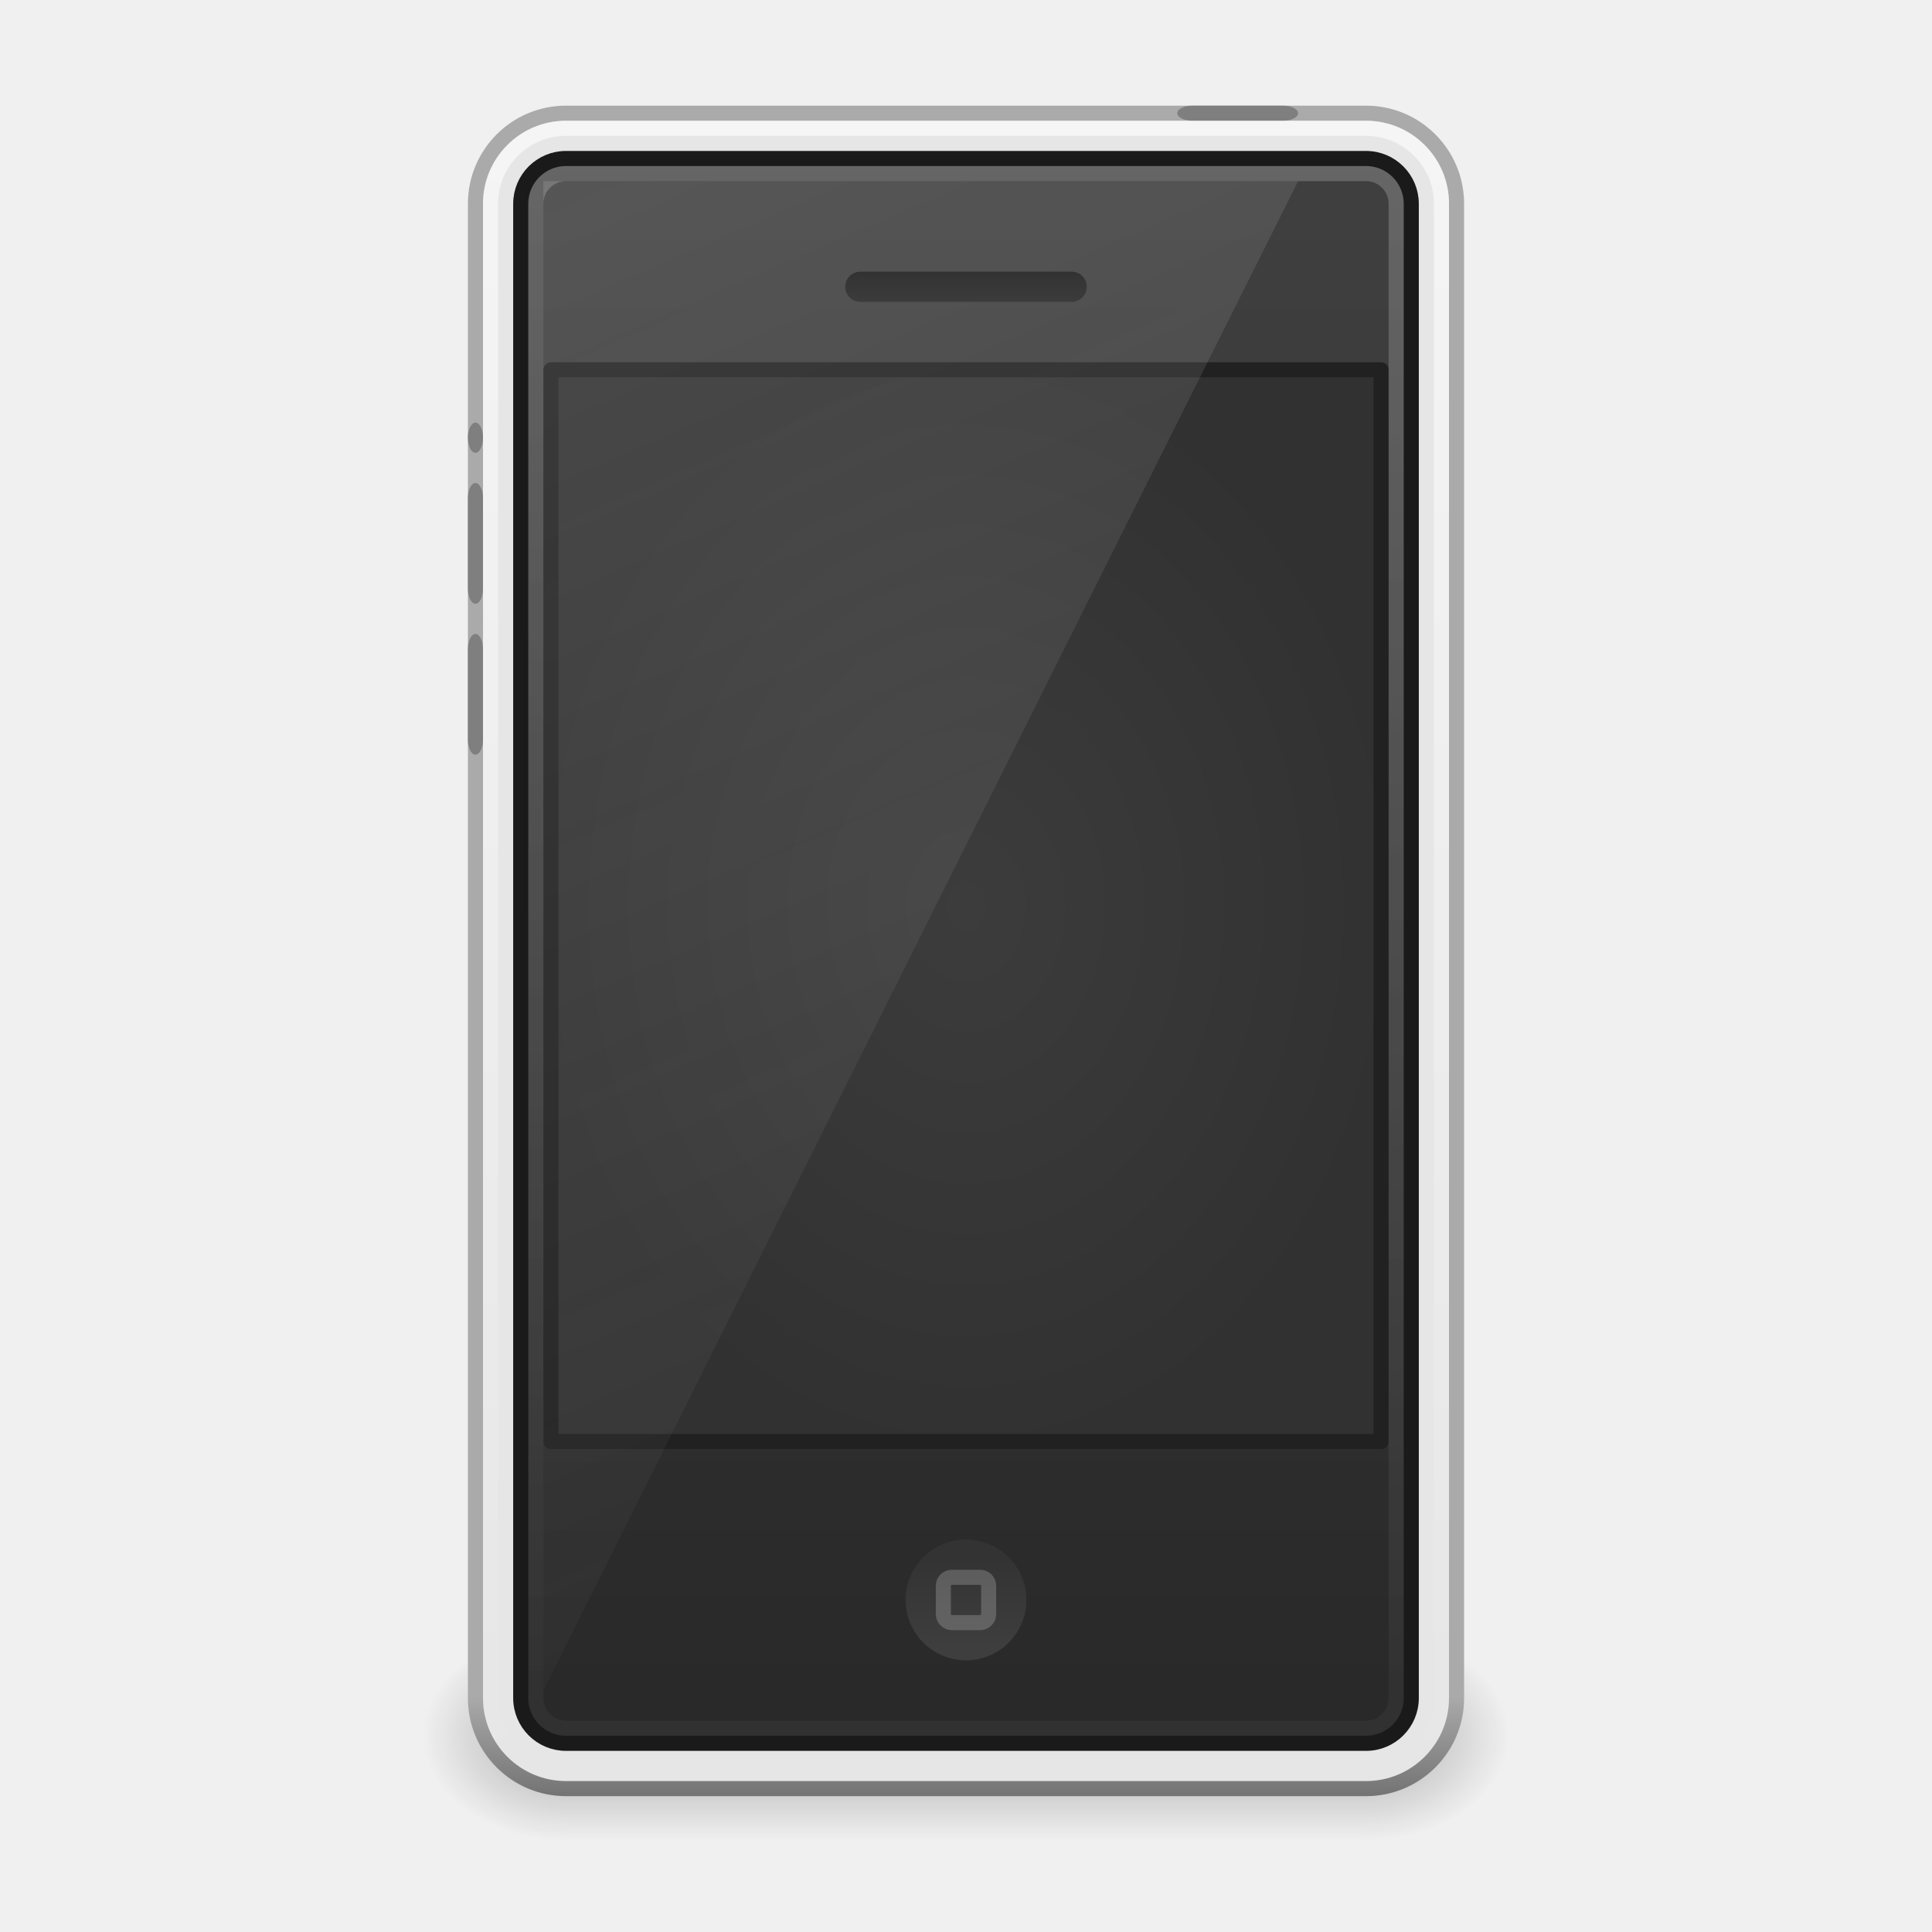
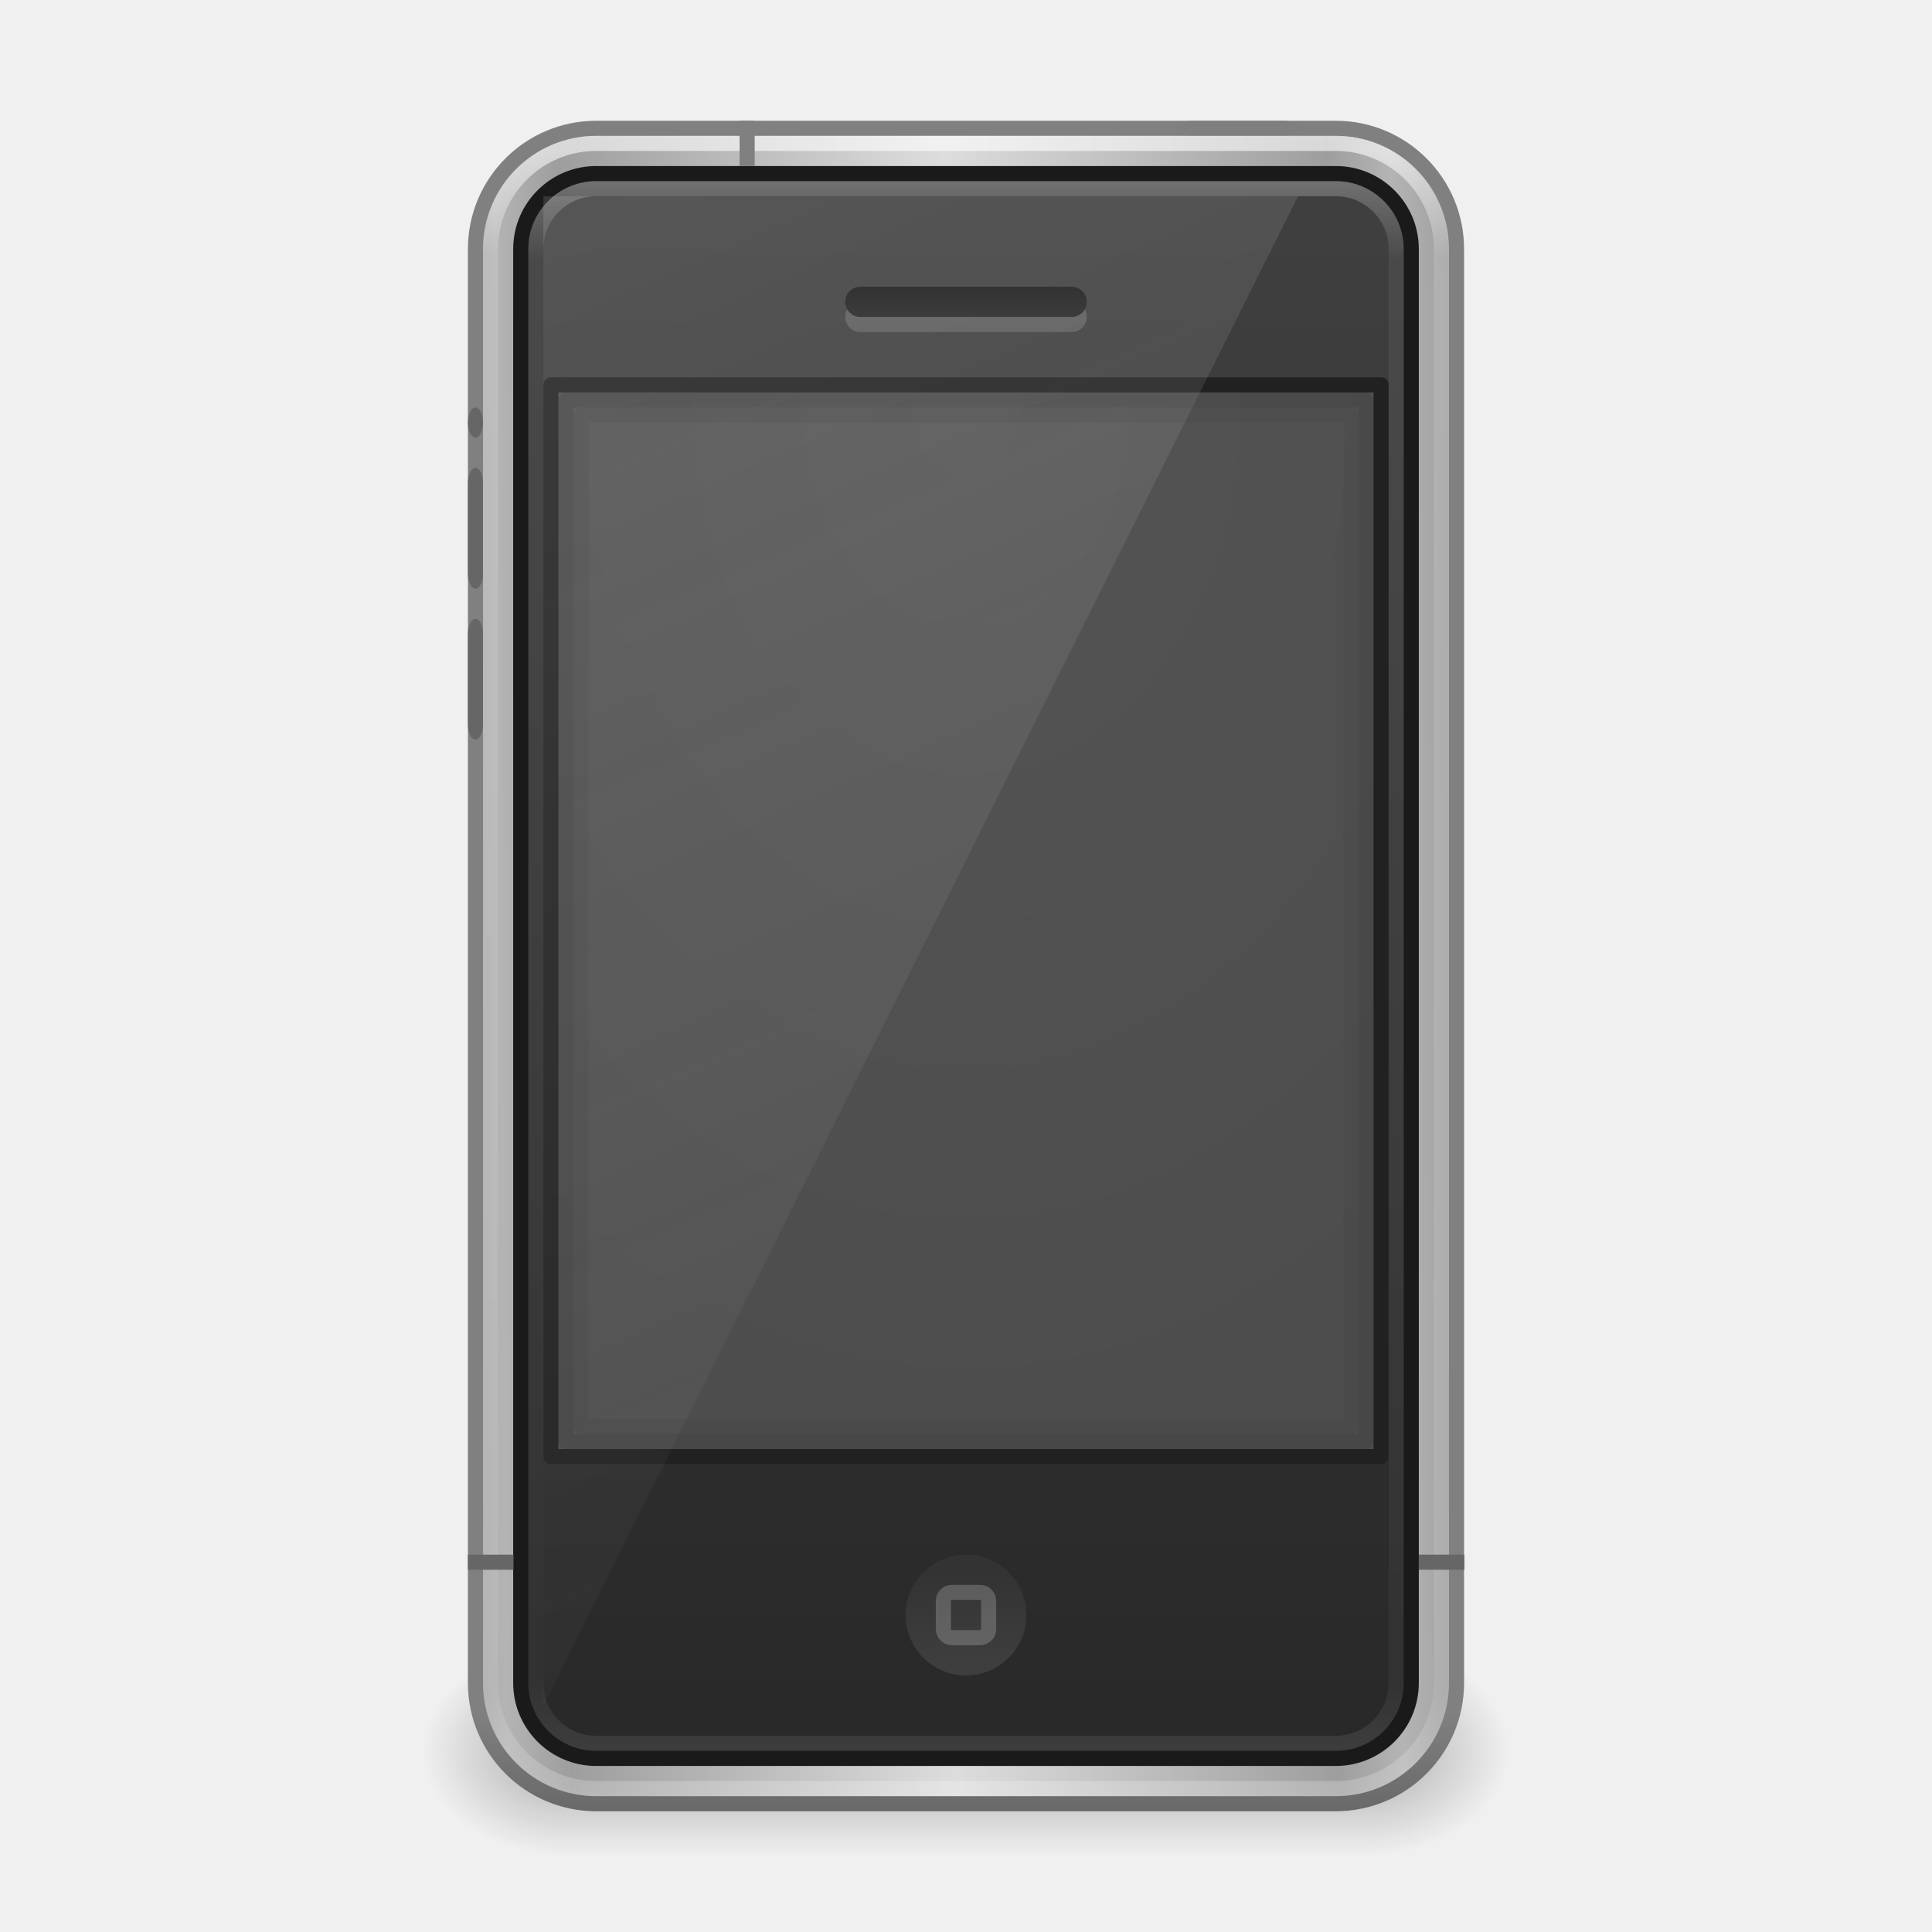
- <svg xmlns="http://www.w3.org/2000/svg" xmlns:xlink="http://www.w3.org/1999/xlink" version="1.0" width="128" height="128" id="svg3311">
-   <defs id="defs3313">
-     <linearGradient id="linearGradient3319">
-       <stop id="stop3321" style="stop-color:#ffffff;stop-opacity:1" offset="0" />
-       <stop id="stop3323" style="stop-color:#ffffff;stop-opacity:0" offset="1" />
+ <svg xmlns="http://www.w3.org/2000/svg" xmlns:xlink="http://www.w3.org/1999/xlink" width="128" height="128" id="svg4387" version="1.1">
+   <defs id="defs4389">
+     <linearGradient y2="123.632" x2="12.449" y1="14.665" x1="12.449" gradientTransform="translate(72.60405,-68.63292)" gradientUnits="userSpaceOnUse" id="linearGradient3114-8" xlink:href="#linearGradient4237" />
+     <linearGradient id="linearGradient4237">
+       <stop id="stop4239" style="stop-color:#ffffff;stop-opacity:1;" offset="0" />
+       <stop offset="0.063" style="stop-color:#ffffff;stop-opacity:0.235;" id="stop4241" />
+       <stop id="stop4243" style="stop-color:#ffffff;stop-opacity:0.157;" offset="0.938" />
+       <stop id="stop4245" style="stop-color:#ffffff;stop-opacity:0.392;" offset="1" />
    </linearGradient>
+     <linearGradient x1="24" y1="37" x2="24" y2="39" id="linearGradient3311" xlink:href="#linearGradient3260" gradientUnits="userSpaceOnUse" gradientTransform="matrix(3.016883,0,0,2.921175,-8.758143,-67.79194)" />
+     <linearGradient id="linearGradient3260">
+       <stop id="stop3262" style="stop-color:#333333;stop-opacity:1" offset="0" />
+       <stop id="stop3264" style="stop-color:#3e3e3e;stop-opacity:1" offset="1" />
+     </linearGradient>
+     <linearGradient gradientTransform="translate(-8.0000001e-7,-63)" x1="64" y1="18" x2="64" y2="20" id="linearGradient3307" xlink:href="#linearGradient3301" gradientUnits="userSpaceOnUse" />
    <linearGradient id="linearGradient3301">
      <stop id="stop3303" style="stop-color:#323232;stop-opacity:1" offset="0" />
      <stop id="stop3305" style="stop-color:#3c3c3c;stop-opacity:1" offset="1" />
    </linearGradient>
-     <linearGradient id="linearGradient51765">
-       <stop id="stop51767" style="stop-color:#000000;stop-opacity:1" offset="0" />
-       <stop id="stop51769" style="stop-color:#000000;stop-opacity:0" offset="1" />
+     <linearGradient x1="14" y1="2" x2="32" y2="40" id="linearGradient3283" xlink:href="#linearGradient3246" gradientUnits="userSpaceOnUse" gradientTransform="matrix(3.125,0,0,2.857143,-10.875,-65.28571)" />
+     <linearGradient id="linearGradient3246">
+       <stop id="stop3248" style="stop-color:#e6e6e6;stop-opacity:1" offset="0" />
+       <stop id="stop3250" style="stop-color:#e6e6e6;stop-opacity:0" offset="1" />
    </linearGradient>
+     <linearGradient y2="120.804" x2="12.449" y1="16.786" x1="12.449" gradientTransform="translate(72.60405,-68.63292)" gradientUnits="userSpaceOnUse" id="linearGradient3114-8-3" xlink:href="#linearGradient4286" />
+     <linearGradient id="linearGradient4286">
+       <stop offset="0" style="stop-color:#ffffff;stop-opacity:1;" id="stop4288" />
+       <stop id="stop4290" style="stop-color:#ffffff;stop-opacity:0.235;" offset="0.048" />
+       <stop offset="0.951" style="stop-color:#ffffff;stop-opacity:0.157;" id="stop4292" />
+       <stop offset="1" style="stop-color:#ffffff;stop-opacity:0.392;" id="stop4294" />
+     </linearGradient>
+     <radialGradient xlink:href="#linearGradient3851" id="radialGradient3192" gradientUnits="userSpaceOnUse" gradientTransform="matrix(4.1675257e-8,6.882732,-5.068377,0,130.912,-202.4634)" cx="24" cy="13.202" fx="24" fy="13.202" r="10" />
+     <linearGradient id="linearGradient3851">
+       <stop offset="0" style="stop-color:#545454;stop-opacity:1" id="stop3853" />
+       <stop offset="1" style="stop-color:#4d4d4d;stop-opacity:1" id="stop3855" />
+     </linearGradient>
+     <linearGradient x1="23.052" y1="3" x2="23.052" y2="42.074" id="linearGradient3292" xlink:href="#linearGradient3188" gradientUnits="userSpaceOnUse" gradientTransform="matrix(2.809517,0,0,2.763154,-3.428414,-62.17097)" />
+     <linearGradient id="linearGradient3188">
+       <stop id="stop3190" style="stop-color:#404040;stop-opacity:1" offset="0" />
+       <stop id="stop3192" style="stop-color:#282828;stop-opacity:1" offset="1" />
+     </linearGradient>
+     <linearGradient xlink:href="#linearGradient3841" id="linearGradient3201" gradientUnits="userSpaceOnUse" gradientTransform="matrix(2.599965,0,0,2.642836,1.600521,-62.10632)" spreadMethod="reflect" x1="12.148" y1="23.588" x2="23.564" y2="23.5" />
+     <linearGradient id="linearGradient3841">
+       <stop style="stop-color:#b4b4b4;stop-opacity:1" offset="0" id="stop3843" />
+       <stop id="stop3849" offset="0.142" style="stop-color:#9e9e9e;stop-opacity:1" />
+       <stop style="stop-color:#dddddd;stop-opacity:1" offset="1" id="stop3845" />
+     </linearGradient>
+     <linearGradient xlink:href="#linearGradient3067" id="linearGradient3203" gradientUnits="userSpaceOnUse" gradientTransform="matrix(2.599965,0,0,2.642836,1.600521,-59.46348)" x1="24" y1="41.209" x2="24" y2="44.023" />
+     <linearGradient id="linearGradient3067">
+       <stop offset="0" style="stop-color:#808080;stop-opacity:1" id="stop3069" />
+       <stop offset="1" style="stop-color:#666666;stop-opacity:1" id="stop3071" />
+     </linearGradient>
+     <linearGradient x1="32.085" y1="-14.402" x2="32.085" y2="-5.563" id="linearGradient3256" xlink:href="#linearGradient47870" gradientUnits="userSpaceOnUse" gradientTransform="matrix(0.6655121,0,0,0.4518781,-54.61503,45.87521)" />
    <linearGradient id="linearGradient47870">
      <stop id="stop47872" style="stop-color:#000000;stop-opacity:0" offset="0" />
      <stop id="stop47878" style="stop-color:#000000;stop-opacity:1" offset="0.5" />
      <stop id="stop47874" style="stop-color:#000000;stop-opacity:0" offset="1" />
    </linearGradient>
-     <linearGradient id="linearGradient3176">
-       <stop id="stop3178" style="stop-color:#aaaaaa;stop-opacity:1" offset="0" />
-       <stop id="stop3180" style="stop-color:#6c6c6c;stop-opacity:1" offset="1" />
+     <radialGradient cx="51.438" cy="-12.203" r="2.172" fx="51.438" fy="-12.203" id="radialGradient3258" xlink:href="#linearGradient51765" gradientUnits="userSpaceOnUse" gradientTransform="matrix(1.841727,-5.1455073e-7,6.2669991e-7,0.9200109,-115.2312,52.58644)" />
+     <linearGradient id="linearGradient51765">
+       <stop id="stop51767" style="stop-color:#000000;stop-opacity:1" offset="0" />
+       <stop id="stop51769" style="stop-color:#000000;stop-opacity:0" offset="1" />
    </linearGradient>
-     <linearGradient id="linearGradient3188">
-       <stop id="stop3190" style="stop-color:#404040;stop-opacity:1" offset="0" />
-       <stop id="stop3192" style="stop-color:#282828;stop-opacity:1" offset="1" />
-     </linearGradient>
-     <linearGradient id="linearGradient3219">
-       <stop id="stop3221" style="stop-color:#3c3c3c;stop-opacity:1" offset="0" />
-       <stop id="stop3223" style="stop-color:#313131;stop-opacity:1" offset="1" />
-     </linearGradient>
-     <linearGradient id="linearGradient3208">
-       <stop id="stop3210" style="stop-color:#ffffff;stop-opacity:1" offset="0" />
-       <stop id="stop3212" style="stop-color:#ffffff;stop-opacity:0" offset="1" />
-     </linearGradient>
-     <linearGradient id="linearGradient3246">
-       <stop id="stop3248" style="stop-color:#e6e6e6;stop-opacity:1" offset="0" />
-       <stop id="stop3250" style="stop-color:#e6e6e6;stop-opacity:0" offset="1" />
-     </linearGradient>
-     <linearGradient id="linearGradient3260">
-       <stop id="stop3262" style="stop-color:#333333;stop-opacity:1" offset="0" />
-       <stop id="stop3264" style="stop-color:#3e3e3e;stop-opacity:1" offset="1" />
-     </linearGradient>
-     <linearGradient x1="32.085" y1="-14.402" x2="32.085" y2="-5.563" id="linearGradient3256" xlink:href="#linearGradient47870" gradientUnits="userSpaceOnUse" gradientTransform="matrix(0.6655121,0,0,0.4518781,-54.61503,45.87521)" />
-     <radialGradient cx="51.438" cy="-12.203" r="2.172" fx="51.438" fy="-12.203" id="radialGradient3258" xlink:href="#linearGradient51765" gradientUnits="userSpaceOnUse" gradientTransform="matrix(1.841727,-5.1455073e-7,6.2669991e-7,0.9200109,-115.2312,52.58644)" />
-     <radialGradient cx="51.438" cy="-12.203" r="2.172" fx="51.438" fy="-12.203" id="radialGradient3260" xlink:href="#linearGradient51765" gradientUnits="userSpaceOnUse" gradientTransform="matrix(-1.841727,-5.8450938e-8,-1.2125708e-7,0.9200109,52.23644,52.58642)" />
-     <linearGradient x1="14" y1="2" x2="32" y2="40" id="linearGradient3283" xlink:href="#linearGradient3246" gradientUnits="userSpaceOnUse" gradientTransform="matrix(3.125,0,0,2.857143,-10.875,-2.285714)" />
-     <linearGradient x1="24" y1="4" x2="24" y2="48.301" id="linearGradient3286" xlink:href="#linearGradient3208" gradientUnits="userSpaceOnUse" gradientTransform="matrix(2.999992,0,0,2.861107,-7.999808,-1.37491)" />
-     <radialGradient cx="24" cy="22.5" r="10" fx="24" fy="22.5" id="radialGradient3289" xlink:href="#linearGradient3219" gradientUnits="userSpaceOnUse" gradientTransform="matrix(2.894729,0,0,3.686532,-5.473497,-22.94699)" />
-     <linearGradient x1="23.052" y1="3" x2="23.052" y2="42.074" id="linearGradient3292" xlink:href="#linearGradient3188" gradientUnits="userSpaceOnUse" gradientTransform="matrix(2.809517,0,0,2.763154,-3.428414,0.8290293)" />
-     <linearGradient x1="24" y1="41.209" x2="24" y2="44.023" id="linearGradient3295" xlink:href="#linearGradient3176" gradientUnits="userSpaceOnUse" gradientTransform="matrix(2.599995,0,0,2.642854,1.600117,3.535775)" />
-     <linearGradient x1="64" y1="18" x2="64" y2="20" id="linearGradient3307" xlink:href="#linearGradient3301" gradientUnits="userSpaceOnUse" />
-     <linearGradient x1="24" y1="37" x2="24" y2="39" id="linearGradient3311" xlink:href="#linearGradient3260" gradientUnits="userSpaceOnUse" gradientTransform="matrix(3.016883,0,0,2.921175,-8.758143,-4.791938)" />
-     <linearGradient x1="66.178" y1="8" x2="66.178" y2="119.294" id="linearGradient3325" xlink:href="#linearGradient3319" gradientUnits="userSpaceOnUse" />
+     <radialGradient r="2.172" fy="-12.203" fx="51.438" cy="-12.203" cx="51.438" gradientTransform="matrix(-1.841727,-5.8450938e-8,-1.2125708e-7,0.9200109,52.23644,52.58642)" gradientUnits="userSpaceOnUse" id="radialGradient4385" xlink:href="#linearGradient51765" />
  </defs>
-   <g transform="matrix(2.4,0,0,3.500001,139.5937,-29.76443)" id="g3423">
-     <rect width="22" height="3.994" x="-42.497" y="39.367" id="rect46899" style="opacity:0.3;fill:url(#linearGradient3256);fill-opacity:1;fill-rule:evenodd;stroke:none" />
-     <path d="M -20.497,39.361 L -20.497,43.358 C -18.292,43.342 -16.497,42.46 -16.497,41.366 C -16.497,40.273 -18.292,39.376 -20.497,39.361 z" id="path48849" style="opacity:0.3;fill:url(#radialGradient3258);fill-opacity:1;fill-rule:evenodd;stroke:none" />
-     <path d="M -42.497,39.361 L -42.497,43.358 C -44.702,43.342 -46.497,42.46 -46.497,41.366 C -46.497,40.273 -44.702,39.376 -42.497,39.361 z" id="path52742" style="opacity:0.3;fill:url(#radialGradient3260);fill-opacity:1;fill-rule:evenodd;stroke:none" />
+   <g id="layer1" transform="translate(0,64)">
+     <g transform="matrix(2.4,0,0,3.500001,139.5937,-92.76443)" id="g3423">
+       <rect width="22" height="3.994" x="-42.497" y="39.367" id="rect46899" style="opacity:0.3;fill:url(#linearGradient3256);fill-opacity:1;fill-rule:evenodd;stroke:none" />
+       <path d="m -20.497,39.361 0,3.996 c 2.205,-0.015 4,-0.898 4,-1.991 0,-1.093 -1.795,-1.99 -4,-2.005 z" id="path48849" style="opacity:0.3;fill:url(#radialGradient3258);fill-opacity:1;fill-rule:evenodd;stroke:none" />
+       <path d="m -42.497,39.361 0,3.996 c -2.205,-0.015 -4,-0.898 -4,-1.991 0,-1.093 1.795,-1.99 4,-2.005 z" id="path52742" style="opacity:0.3;fill:url(#radialGradient4385);fill-opacity:1;fill-rule:evenodd;stroke:none" />
+     </g>
+     <rect style="fill:url(#linearGradient3201);fill-opacity:1;fill-rule:nonzero;stroke:url(#linearGradient3203);stroke-width:1;stroke-linecap:butt;stroke-linejoin:round;stroke-miterlimit:4;stroke-opacity:1;stroke-dasharray:none;stroke-dashoffset:0;marker:none;visibility:visible;display:inline;overflow:visible;enable-background:accumulate" id="rect3166-6" y="-55.499" x="31.5" ry="8" rx="8" height="110.999" width="64.999" />
+     <rect width="59" height="105" rx="5" ry="5" x="34.5" y="-52.5" id="rect3184" style="fill:url(#linearGradient3292);fill-opacity:1;fill-rule:nonzero;stroke:#1a1a1a;stroke-width:1;stroke-linecap:butt;stroke-linejoin:round;stroke-miterlimit:4;stroke-opacity:1;stroke-dasharray:none;stroke-dashoffset:0;marker:none;visibility:visible;display:inline;overflow:visible;enable-background:accumulate" />
+     <rect style="fill:url(#radialGradient3192);fill-opacity:1;fill-rule:nonzero;stroke:#212121;stroke-width:1;stroke-linecap:butt;stroke-linejoin:round;stroke-miterlimit:4;stroke-opacity:1;stroke-dasharray:none;stroke-dashoffset:0;marker:none;visibility:visible;display:inline;overflow:visible;enable-background:accumulate" id="rect3216-8" y="-38.5" x="36.5" height="71" width="55" />
+     <rect width="57" height="103" rx="4" ry="4" x="35.5" y="-51.5" id="rect3196" style="opacity:0.25;color:#000000;fill:none;stroke:url(#linearGradient3114-8-3);stroke-width:1;stroke-linecap:round;stroke-linejoin:round;stroke-miterlimit:4;stroke-opacity:1;stroke-dasharray:none;stroke-dashoffset:0;marker:none;visibility:visible;display:inline;overflow:visible;enable-background:accumulate" />
+     <path d="m 36,-51 0,100 50,-100 -50,0 z" id="rect3238" style="opacity:0.15;fill:url(#linearGradient3283);fill-opacity:1;fill-rule:nonzero;stroke:none;stroke-width:1;marker:none;visibility:visible;display:inline;overflow:visible;enable-background:accumulate" />
+     <rect width="16" height="2" rx="1" ry="1" x="56" y="-44" id="rect3233-89" style="opacity:0.15;fill:#ffffff;fill-opacity:1;fill-rule:nonzero;stroke:none;stroke-width:1;marker:none;visibility:visible;display:inline;overflow:visible;enable-background:accumulate" />
+     <rect width="16" height="2" rx="1" ry="1" x="56" y="-45" id="rect3233" style="fill:url(#linearGradient3307);fill-opacity:1;fill-rule:nonzero;stroke:none;stroke-width:1;marker:none;visibility:visible;display:inline;overflow:visible;enable-background:accumulate" />
+     <rect width="1" height="8" rx="0.5" ry="1" x="-56" y="-86" transform="matrix(0,1,-1,0,0,0)" id="rect3307" style="fill:#7f7f7f;fill-opacity:1;fill-rule:nonzero;stroke:none;stroke-width:1;marker:none;visibility:visible;display:inline;overflow:visible;enable-background:accumulate" />
+     <path d="M 68,43 C 68,45.209 66.209,47 64,47 c -2.209,0 -4,-1.791 -4,-4 0,-2.209 1.791,-4 4,-4 2.209,0 4,1.791 4,4 z" id="path3309" style="fill:url(#linearGradient3311);fill-opacity:1;fill-rule:nonzero;stroke:none;stroke-width:1;marker:none;visibility:visible;display:inline;overflow:visible;enable-background:accumulate" />
+     <rect width="3" height="3" rx="0.564" ry="0.56" x="62.5" y="41.5" id="rect3313" style="opacity:0.2;fill:none;stroke:#ffffff;stroke-width:1;stroke-linecap:butt;stroke-linejoin:round;stroke-miterlimit:4;stroke-opacity:1;stroke-dasharray:none;stroke-dashoffset:0;marker:none;visibility:visible;display:inline;overflow:visible;enable-background:accumulate" />
+     <rect width="63" height="109" rx="7" ry="7" x="32.5" y="-54.5" id="rect3315" style="opacity:0.6;color:#000000;fill:none;stroke:url(#linearGradient3114-8);stroke-width:1;stroke-linecap:round;stroke-linejoin:round;stroke-miterlimit:4;stroke-opacity:1;stroke-dasharray:none;stroke-dashoffset:0;marker:none;visibility:visible;display:inline;overflow:visible;enable-background:accumulate" />
+     <rect style="opacity:0.15;fill:none;stroke:#212121;stroke-width:1;stroke-linecap:butt;stroke-linejoin:round;stroke-miterlimit:4;stroke-opacity:1;stroke-dasharray:none;stroke-dashoffset:0;marker:none;visibility:visible;display:inline;overflow:visible;enable-background:accumulate" id="rect3216-8-4" y="-37.5" x="37.5" height="69" width="53" />
+     <rect width="1" height="2" rx="0.5" ry="1" x="31" y="-37" id="rect3254" style="fill:#666666;fill-opacity:1;fill-rule:nonzero;stroke:none;stroke-width:1;marker:none;visibility:visible;display:inline;overflow:visible;enable-background:accumulate" />
+     <rect width="1" height="8" rx="0.5" ry="1" x="31" y="-33" id="rect3256" style="fill:#666666;fill-opacity:1;fill-rule:nonzero;stroke:none;stroke-width:1;marker:none;visibility:visible;display:inline;overflow:visible;enable-background:accumulate" />
+     <rect width="1" height="8" rx="0.5" ry="1" x="31" y="-23" id="rect3309" style="fill:#666666;fill-opacity:1;fill-rule:nonzero;stroke:none;stroke-width:1;marker:none;visibility:visible;display:inline;overflow:visible;enable-background:accumulate" />
+     <path style="fill:none;stroke:#808080;stroke-width:1px;stroke-linecap:square;stroke-linejoin:miter;stroke-opacity:1" d="m 49.5,-55.506 0,2.006" id="path4045-2" />
+     <path id="path4045-4-2" style="fill:none;stroke:#666666;stroke-width:1px;stroke-linecap:square;stroke-linejoin:miter;stroke-opacity:1" d="m 31.5,39.5 2.017,0 m 60.983,0 2.017,0" />
+     <rect style="opacity:0.07;fill:none;stroke:#212121;stroke-width:1;stroke-linecap:butt;stroke-linejoin:round;stroke-miterlimit:4;stroke-opacity:1;stroke-dasharray:none;stroke-dashoffset:0;marker:none;visibility:visible;display:inline;overflow:visible;enable-background:accumulate" id="rect3216-8-4-4" y="-36.5" x="38.5" height="67" width="51" />
  </g>
-   <rect width="65" height="111" rx="6" ry="6" x="31.5" y="7.5" id="rect3166" style="fill:#e6e6e6;fill-opacity:1;fill-rule:nonzero;stroke:url(#linearGradient3295);stroke-width:1;stroke-linecap:butt;stroke-linejoin:round;marker:none;marker-start:none;marker-mid:none;marker-end:none;stroke-miterlimit:4;stroke-dasharray:none;stroke-dashoffset:0;stroke-opacity:1;visibility:visible;display:inline;overflow:visible;enable-background:accumulate" />
-   <rect width="59" height="105" rx="3" ry="3" x="34.5" y="10.5" id="rect3184" style="fill:url(#linearGradient3292);fill-opacity:1;fill-rule:nonzero;stroke:#1a1a1a;stroke-width:1;stroke-linecap:butt;stroke-linejoin:round;marker:none;marker-start:none;marker-mid:none;marker-end:none;stroke-miterlimit:4;stroke-dasharray:none;stroke-dashoffset:0;stroke-opacity:1;visibility:visible;display:inline;overflow:visible;enable-background:accumulate" />
-   <rect width="55" height="71" x="36.5" y="24.5" id="rect3216" style="fill:url(#radialGradient3289);fill-opacity:1;fill-rule:nonzero;stroke:#212121;stroke-width:1;stroke-linecap:butt;stroke-linejoin:round;marker:none;marker-start:none;marker-mid:none;marker-end:none;stroke-miterlimit:4;stroke-dasharray:none;stroke-dashoffset:0;stroke-opacity:1;visibility:visible;display:inline;overflow:visible;enable-background:accumulate" />
-   <rect width="57" height="103" rx="2" ry="2" x="35.5" y="11.5" id="rect3196" style="opacity:0.2;fill:none;fill-opacity:1;fill-rule:nonzero;stroke:url(#linearGradient3286);stroke-width:1;stroke-linecap:butt;stroke-linejoin:round;marker:none;marker-start:none;marker-mid:none;marker-end:none;stroke-miterlimit:4;stroke-dasharray:none;stroke-dashoffset:0;stroke-opacity:1;visibility:visible;display:inline;overflow:visible;enable-background:accumulate" />
-   <path d="M 36,12 L 36,112 L 86,12 L 36,12 z" id="rect3238" style="opacity:0.15;fill:url(#linearGradient3283);fill-opacity:1;fill-rule:nonzero;stroke:none;stroke-width:1;stroke-linecap:butt;stroke-linejoin:round;marker:none;marker-start:none;marker-mid:none;marker-end:none;stroke-miterlimit:4;stroke-dasharray:none;stroke-dashoffset:0;stroke-opacity:1;visibility:visible;display:inline;overflow:visible;enable-background:accumulate" />
-   <rect width="16" height="2" rx="1" ry="1" x="56" y="18" id="rect3233" style="fill:url(#linearGradient3307);fill-opacity:1;fill-rule:nonzero;stroke:none;stroke-width:1;stroke-linecap:butt;stroke-linejoin:round;marker:none;marker-start:none;marker-mid:none;marker-end:none;stroke-miterlimit:4;stroke-dasharray:none;stroke-dashoffset:0;stroke-opacity:1;visibility:visible;display:inline;overflow:visible;enable-background:accumulate" />
-   <rect width="1" height="2" rx="0.5" ry="1" x="31" y="28" id="rect3254" style="fill:#7f7f7f;fill-opacity:1;fill-rule:nonzero;stroke:none;stroke-width:1;stroke-linecap:butt;stroke-linejoin:round;marker:none;marker-start:none;marker-mid:none;marker-end:none;stroke-miterlimit:4;stroke-dasharray:none;stroke-dashoffset:0;stroke-opacity:1;visibility:visible;display:inline;overflow:visible;enable-background:accumulate" />
-   <rect width="1" height="8" rx="0.5" ry="1" x="31" y="32" id="rect3256" style="fill:#7f7f7f;fill-opacity:1;fill-rule:nonzero;stroke:none;stroke-width:1;stroke-linecap:butt;stroke-linejoin:round;marker:none;marker-start:none;marker-mid:none;marker-end:none;stroke-miterlimit:4;stroke-dasharray:none;stroke-dashoffset:0;stroke-opacity:1;visibility:visible;display:inline;overflow:visible;enable-background:accumulate" />
-   <rect width="1" height="8" rx="0.5" ry="1" x="7" y="-86" transform="matrix(0,1,-1,0,0,0)" id="rect3307" style="fill:#7f7f7f;fill-opacity:1;fill-rule:nonzero;stroke:none;stroke-width:1;stroke-linecap:butt;stroke-linejoin:round;marker:none;marker-start:none;marker-mid:none;marker-end:none;stroke-miterlimit:4;stroke-dasharray:none;stroke-dashoffset:0;stroke-opacity:1;visibility:visible;display:inline;overflow:visible;enable-background:accumulate" />
-   <rect width="1" height="8" rx="0.5" ry="1" x="31" y="42" id="rect3309" style="fill:#7f7f7f;fill-opacity:1;fill-rule:nonzero;stroke:none;stroke-width:1;stroke-linecap:butt;stroke-linejoin:round;marker:none;marker-start:none;marker-mid:none;marker-end:none;stroke-miterlimit:4;stroke-dasharray:none;stroke-dashoffset:0;stroke-opacity:1;visibility:visible;display:inline;overflow:visible;enable-background:accumulate" />
-   <path d="M 68,106 C 68,108.209 66.209,110 64,110 C 61.791,110 60,108.209 60,106 C 60,103.791 61.791,102 64,102 C 66.209,102 68,103.791 68,106 z" id="path3309" style="fill:url(#linearGradient3311);fill-opacity:1;fill-rule:nonzero;stroke:none;stroke-width:1;stroke-linecap:butt;stroke-linejoin:round;marker:none;marker-start:none;marker-mid:none;marker-end:none;stroke-miterlimit:4;stroke-dasharray:none;stroke-dashoffset:0;stroke-opacity:1;visibility:visible;display:inline;overflow:visible;enable-background:accumulate" />
-   <rect width="3" height="3" rx="0.564" ry="0.56" x="62.5" y="104.5" id="rect3313" style="opacity:0.2;fill:none;fill-opacity:1;fill-rule:nonzero;stroke:#ffffff;stroke-width:1;stroke-linecap:butt;stroke-linejoin:round;marker:none;marker-start:none;marker-mid:none;marker-end:none;stroke-miterlimit:4;stroke-dasharray:none;stroke-dashoffset:0;stroke-opacity:1;visibility:visible;display:inline;overflow:visible;enable-background:accumulate" />
-   <rect width="63" height="109" rx="5" ry="5" x="32.5" y="8.5" id="rect3315" style="opacity:0.6;fill:none;fill-opacity:1;fill-rule:nonzero;stroke:url(#linearGradient3325);stroke-width:1;stroke-linecap:butt;stroke-linejoin:round;marker:none;marker-start:none;marker-mid:none;marker-end:none;stroke-miterlimit:4;stroke-dasharray:none;stroke-dashoffset:0;stroke-opacity:1;visibility:visible;display:inline;overflow:visible;enable-background:accumulate" />
</svg>
